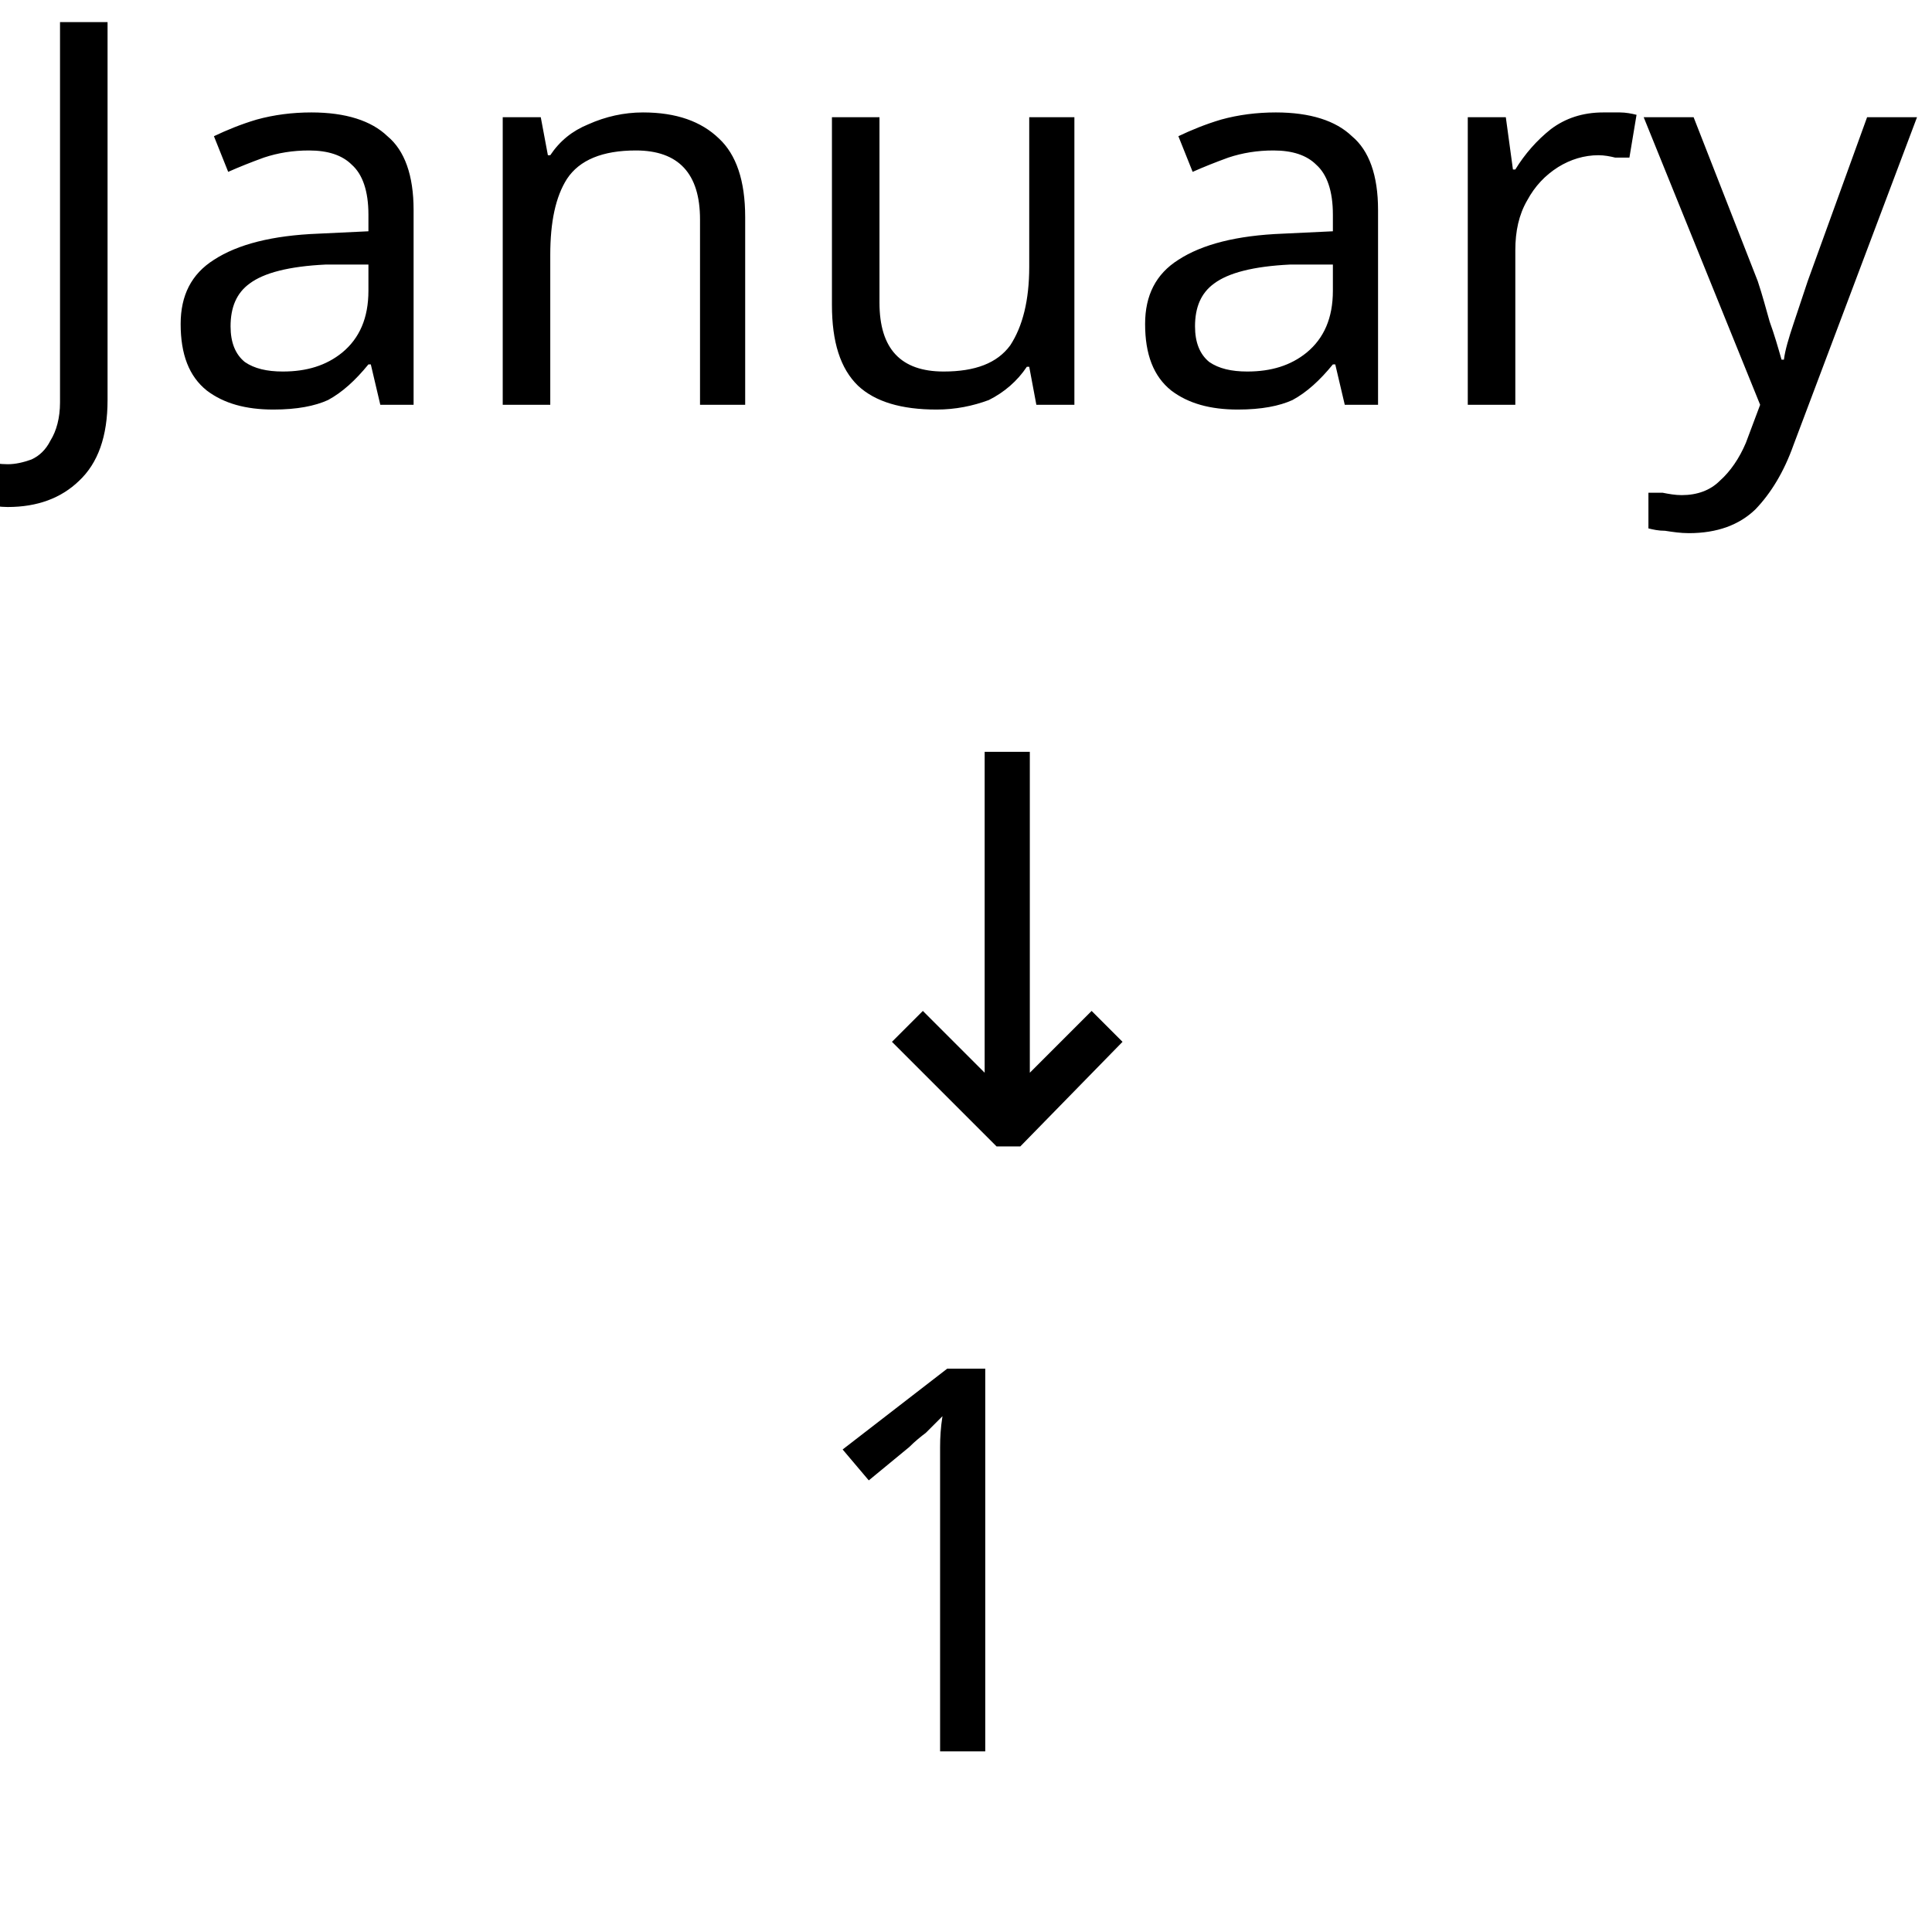
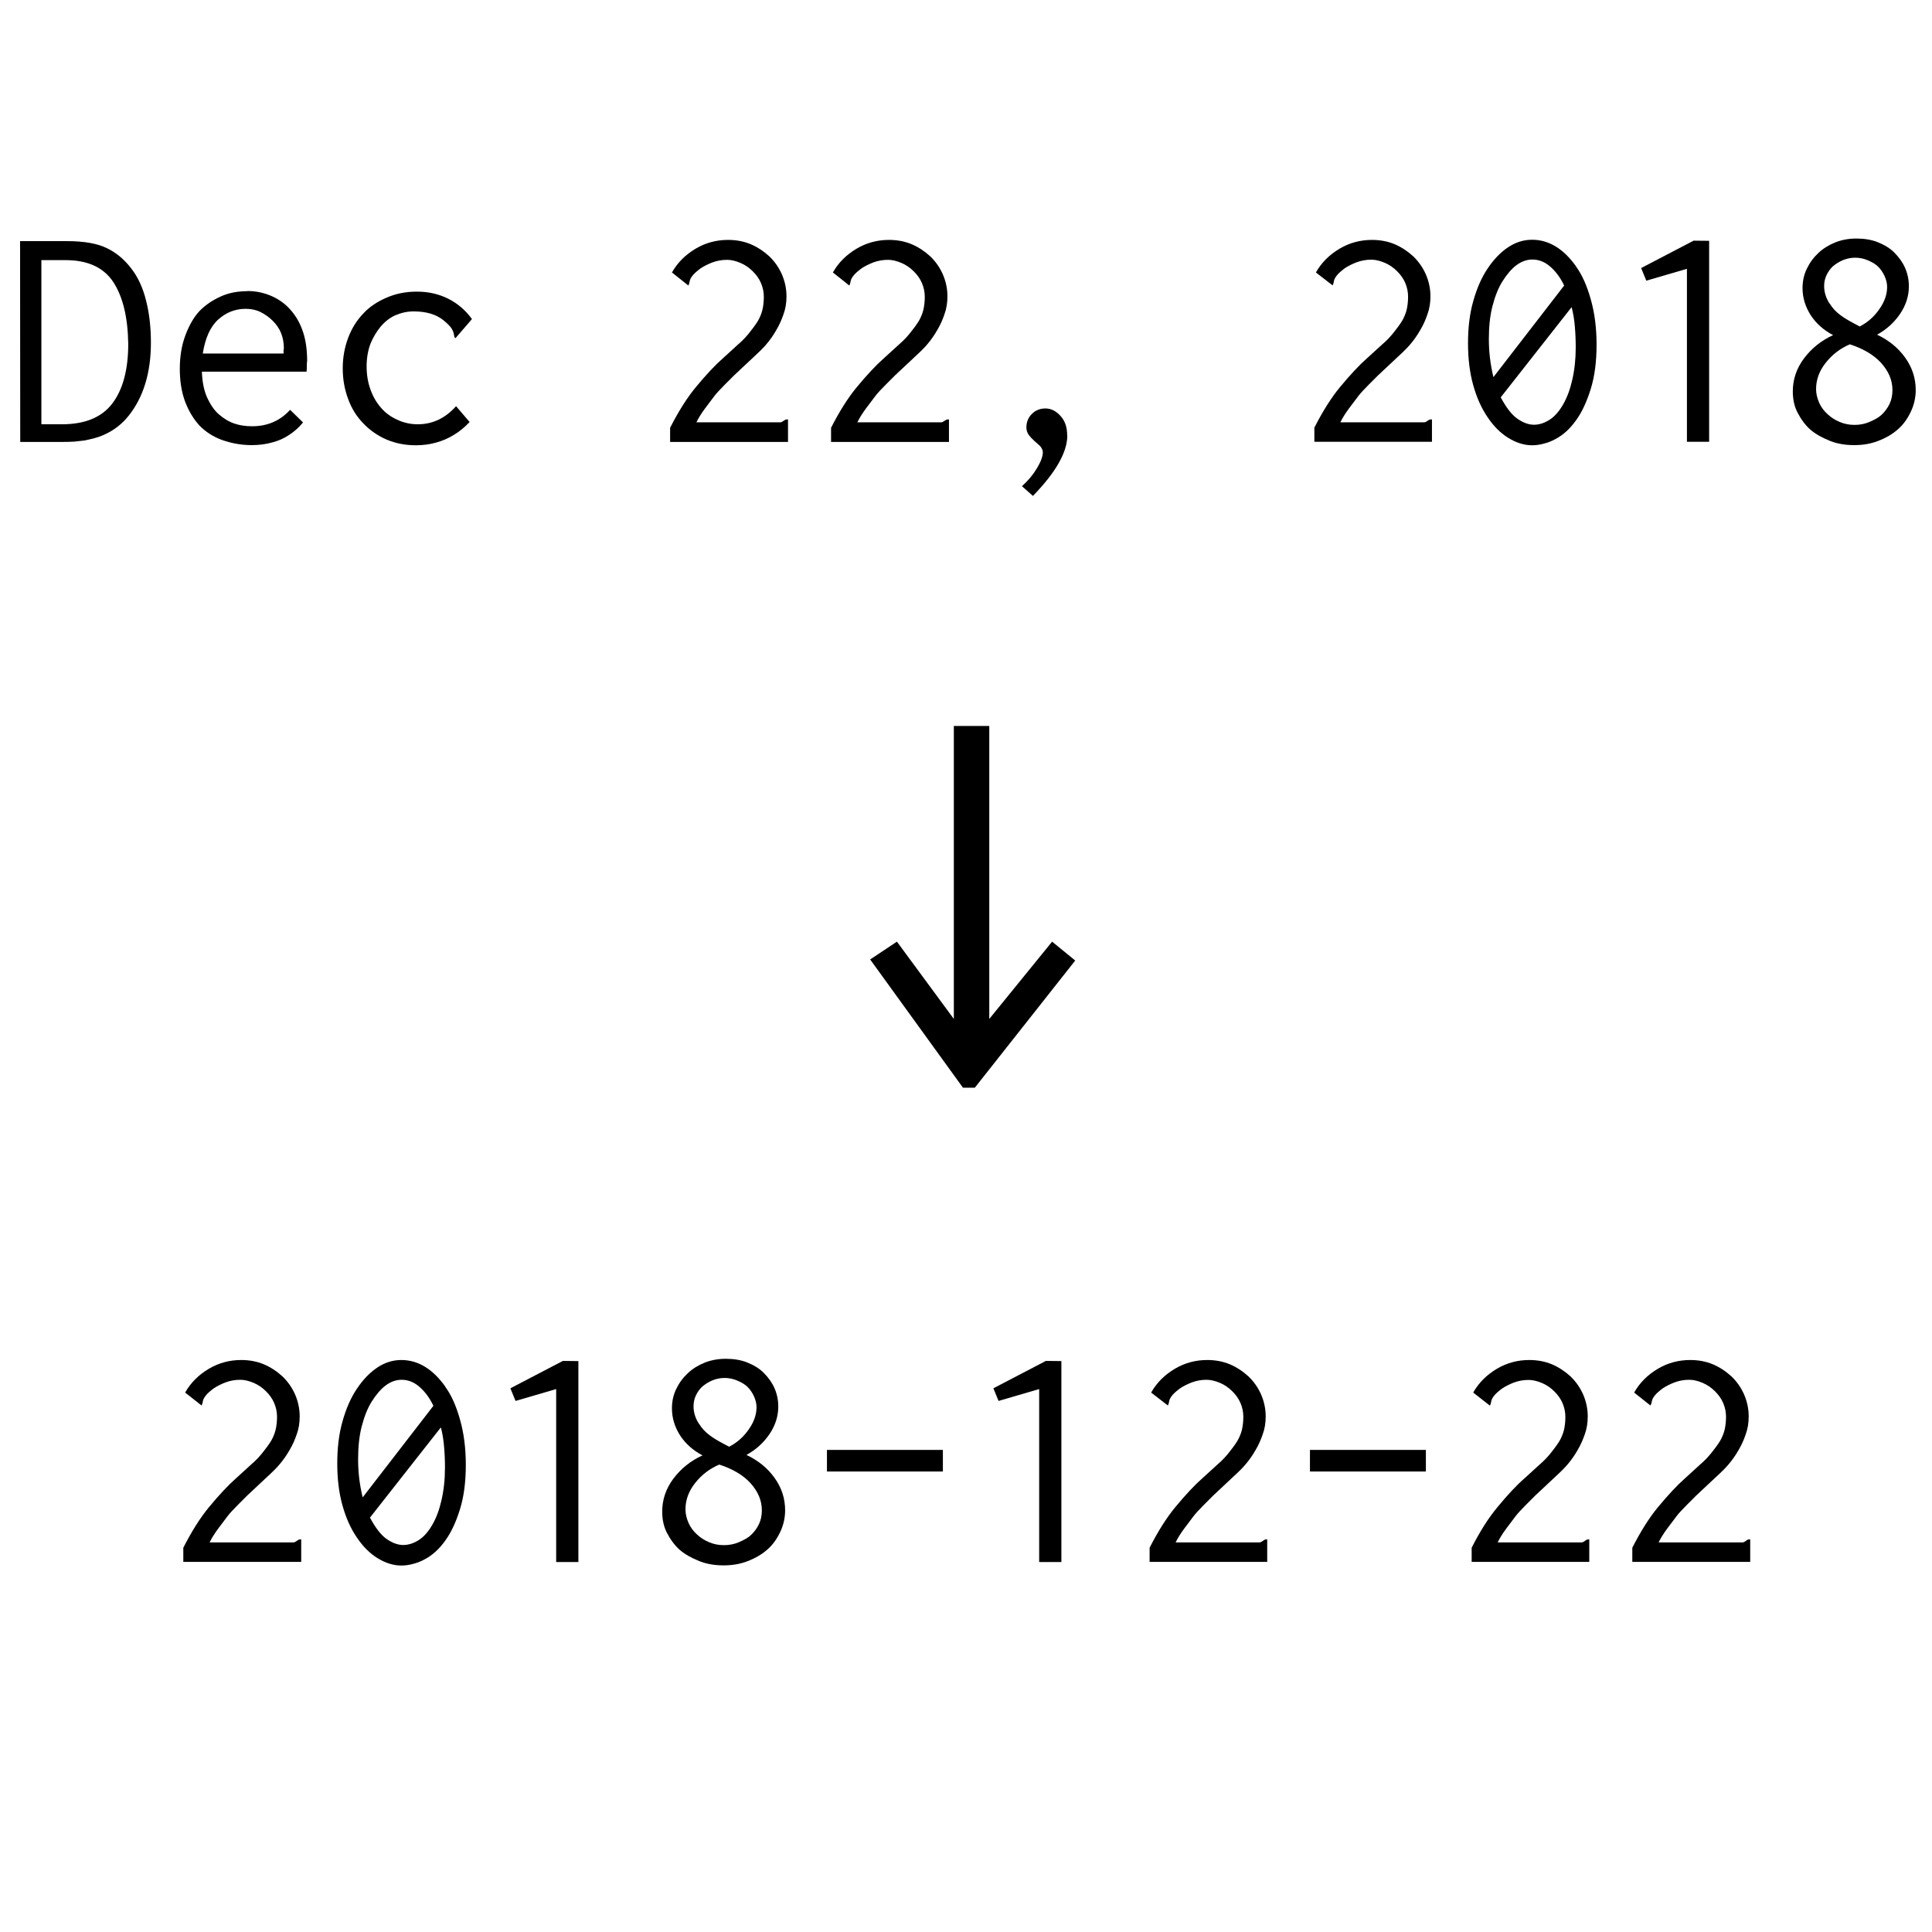
- <svg xmlns="http://www.w3.org/2000/svg" id="svg8" version="1.1" viewBox="0 0 12.7 12.7" height="48" width="48">
+ <svg xmlns="http://www.w3.org/2000/svg" width="48" height="48" viewBox="0 0 12.7 12.7" version="1.1" id="svg8">
  <defs id="defs2" />
-   <g transform="translate(0,-284.3)" id="layer1">
-     <text id="text4520" y="286.961" x="0.067" style="font-style:normal;font-weight:normal;font-size:3.528px;line-height:125%;font-family:sans-serif;letter-spacing:0px;word-spacing:0px;fill:#000000;fill-opacity:1;stroke:none;stroke-width:0.265px;stroke-linecap:butt;stroke-linejoin:miter;stroke-opacity:1" xml:space="preserve">
-       <tspan style="font-size:3.528px;stroke-width:0.265px" y="286.961" x="0.067" id="tspan4518">January</tspan>
-     </text>
-     <text id="text4524" y="289.884" x="4.393" style="font-style:normal;font-weight:normal;font-size:3.528px;line-height:125%;font-family:sans-serif;letter-spacing:0px;word-spacing:0px;fill:#000000;fill-opacity:1;stroke:none;stroke-width:0.265px;stroke-linecap:butt;stroke-linejoin:miter;stroke-opacity:1" xml:space="preserve">
-       <tspan style="stroke-width:0.265px" y="293.359" x="4.393" id="tspan4522" />
-     </text>
-     <text id="text4528" y="291.822" x="5.145" style="font-style:normal;font-weight:normal;font-size:3.528px;line-height:125%;font-family:sans-serif;letter-spacing:0px;word-spacing:0px;fill:#000000;fill-opacity:1;stroke:none;stroke-width:0.265px;stroke-linecap:butt;stroke-linejoin:miter;stroke-opacity:1" xml:space="preserve">
-       <tspan style="stroke-width:0.265px" y="291.822" x="5.145" id="tspan4526">↓</tspan>
-     </text>
-     <text id="text4532" y="295.814" x="5.228" style="font-style:normal;font-weight:normal;font-size:3.528px;line-height:125%;font-family:sans-serif;letter-spacing:0px;word-spacing:0px;fill:#000000;fill-opacity:1;stroke:none;stroke-width:0.265px;stroke-linecap:butt;stroke-linejoin:miter;stroke-opacity:1" xml:space="preserve">
-       <tspan style="stroke-width:0.265px" y="295.814" x="5.228" id="tspan4530">1</tspan>
-     </text>
+   <g aria-label="Dec 22, 2018" style="font-style:normal;font-weight:normal;font-size:2.117px;line-height:125%;font-family:sans-serif;letter-spacing:0px;word-spacing:0px;fill:#000000;fill-opacity:1;stroke:none;stroke-width:0.265px;stroke-linecap:butt;stroke-linejoin:miter;stroke-opacity:1" id="text1001">
+     <path d="m 0.272,1.71 v 1.079 h 0.135 q 0.226,0 0.33,-0.135 0.106,-0.138 0.106,-0.394 -0.004,-0.26 -0.097,-0.404 -0.095,-0.146 -0.315,-0.146 z m -0.14,-0.125 h 0.307 q 0.171,0 0.265,0.047 0.091,0.044 0.159,0.133 0.066,0.085 0.097,0.21 0.032,0.125 0.032,0.277 0,0.152 -0.038,0.273 -0.036,0.116 -0.106,0.205 -0.068,0.087 -0.171,0.131 -0.025,0.011 -0.055,0.019 -0.03,0.008 -0.064,0.015 -0.034,0.004 -0.07,0.008 -0.036,0.002 -0.074,0.002 H 0.133 Z" style="font-size:2.117px;stroke-width:0.265px" id="path875" />
+     <path d="m 1.333,2.324 h 0.531 v -0.017 q 0,-0.002 0,-0.006 0.002,-0.006 0.002,-0.011 0,-0.055 -0.019,-0.102 -0.017,-0.042 -0.055,-0.08 -0.034,-0.034 -0.08,-0.057 -0.042,-0.021 -0.097,-0.021 -0.102,0 -0.18,0.07 -0.078,0.07 -0.102,0.224 z m 0.292,-0.411 q 0.078,0 0.148,0.028 0.074,0.03 0.125,0.083 0.059,0.061 0.089,0.144 0.032,0.085 0.032,0.205 0,0.004 -0.002,0.017 0,0.013 0,0.019 0,0.023 -0.002,0.034 H 1.327 q 0.004,0.102 0.034,0.169 0.034,0.074 0.078,0.112 0.051,0.044 0.104,0.061 0.051,0.017 0.114,0.017 0.152,0 0.25,-0.108 l 0.085,0.083 q -0.04,0.049 -0.093,0.083 -0.051,0.034 -0.112,0.049 -0.061,0.017 -0.133,0.017 -0.099,0 -0.195,-0.034 -0.087,-0.032 -0.148,-0.095 -0.059,-0.064 -0.095,-0.159 -0.034,-0.093 -0.034,-0.214 0,-0.121 0.036,-0.218 0.038,-0.102 0.093,-0.161 0.057,-0.059 0.142,-0.097 0.076,-0.034 0.174,-0.034 z" style="font-size:2.117px;stroke-width:0.265px" id="path877" />
+     <path d="m 3.102,2.098 -0.108,0.125 q -0.008,-0.006 -0.008,-0.013 0,-0.004 -0.004,-0.021 -0.004,-0.015 -0.015,-0.032 -0.013,-0.019 -0.051,-0.051 -0.072,-0.059 -0.197,-0.059 -0.061,0 -0.119,0.025 -0.053,0.023 -0.097,0.074 -0.042,0.051 -0.068,0.114 -0.025,0.068 -0.025,0.148 0,0.083 0.025,0.152 0.025,0.07 0.07,0.121 0.042,0.049 0.106,0.078 0.064,0.03 0.135,0.03 0.146,0 0.252,-0.119 l 0.089,0.104 q -0.047,0.051 -0.104,0.085 -0.055,0.034 -0.119,0.051 -0.061,0.017 -0.131,0.017 -0.104,0 -0.193,-0.038 -0.087,-0.038 -0.152,-0.106 -0.066,-0.068 -0.099,-0.159 -0.036,-0.095 -0.036,-0.203 0,-0.106 0.036,-0.201 0.034,-0.091 0.099,-0.159 0.061,-0.066 0.157,-0.106 0.089,-0.038 0.195,-0.038 0.114,0 0.207,0.047 0.093,0.047 0.155,0.133 z" style="font-size:2.117px;stroke-width:0.265px" id="path879" />
+     <path d="m 4.417,1.791 q 0.055,-0.097 0.157,-0.157 0.097,-0.057 0.212,-0.057 0.08,0 0.148,0.028 0.066,0.028 0.123,0.08 0.053,0.051 0.083,0.119 0.03,0.07 0.03,0.144 0,0.064 -0.019,0.116 -0.019,0.057 -0.047,0.104 -0.03,0.053 -0.068,0.097 -0.025,0.03 -0.083,0.083 l -0.127,0.119 -0.061,0.061 q -0.047,0.047 -0.068,0.074 -0.042,0.055 -0.064,0.085 -0.036,0.049 -0.055,0.089 h 0.552 q 0.008,0 0.023,-0.011 0.011,-0.008 0.021,-0.008 h 0.006 v 0.148 h -0.775 v -0.093 q 0.083,-0.163 0.169,-0.267 0.102,-0.123 0.176,-0.188 l 0.102,-0.093 q 0.047,-0.04 0.085,-0.091 0.04,-0.051 0.053,-0.078 0.019,-0.038 0.025,-0.074 0.006,-0.034 0.006,-0.07 0,-0.047 -0.019,-0.091 -0.017,-0.04 -0.053,-0.076 -0.036,-0.036 -0.08,-0.055 -0.049,-0.021 -0.089,-0.021 -0.051,0 -0.097,0.017 -0.044,0.017 -0.076,0.038 -0.038,0.028 -0.053,0.047 -0.019,0.023 -0.021,0.042 -0.002,0.013 -0.008,0.025 z" style="font-size:2.117px;stroke-width:0.265px" id="path881" />
+     <path d="m 5.475,1.791 q 0.055,-0.097 0.157,-0.157 0.097,-0.057 0.212,-0.057 0.08,0 0.148,0.028 0.066,0.028 0.123,0.08 0.053,0.051 0.083,0.119 0.03,0.07 0.03,0.144 0,0.064 -0.019,0.116 -0.019,0.057 -0.047,0.104 -0.03,0.053 -0.068,0.097 -0.025,0.03 -0.083,0.083 l -0.127,0.119 -0.061,0.061 q -0.047,0.047 -0.068,0.074 -0.042,0.055 -0.064,0.085 -0.036,0.049 -0.055,0.089 h 0.552 q 0.008,0 0.023,-0.011 0.011,-0.008 0.021,-0.008 h 0.006 v 0.148 h -0.775 v -0.093 q 0.083,-0.163 0.169,-0.267 0.102,-0.123 0.176,-0.188 l 0.102,-0.093 q 0.047,-0.04 0.085,-0.091 0.04,-0.051 0.053,-0.078 0.019,-0.038 0.025,-0.074 0.006,-0.034 0.006,-0.07 0,-0.047 -0.019,-0.091 -0.017,-0.04 -0.053,-0.076 -0.036,-0.036 -0.08,-0.055 -0.049,-0.021 -0.089,-0.021 -0.051,0 -0.097,0.017 -0.044,0.017 -0.076,0.038 -0.038,0.028 -0.053,0.047 -0.019,0.023 -0.021,0.042 -0.002,0.013 -0.008,0.025 z" style="font-size:2.117px;stroke-width:0.265px" id="path883" />
+     <path d="m 7.016,2.862 q 0,0.165 -0.226,0.398 l -0.072,-0.064 q 0.061,-0.055 0.099,-0.119 0.038,-0.064 0.038,-0.104 0,-0.019 -0.017,-0.04 -0.006,-0.006 -0.038,-0.034 -0.021,-0.019 -0.036,-0.038 -0.017,-0.023 -0.017,-0.051 0,-0.053 0.036,-0.089 0.036,-0.036 0.089,-0.036 0.055,0 0.099,0.049 0.044,0.047 0.044,0.127 z" style="font-size:2.117px;stroke-width:0.265px" id="path885" />
+     <path d="m 8.65,1.791 q 0.055,-0.097 0.157,-0.157 0.097,-0.057 0.212,-0.057 0.08,0 0.148,0.028 0.066,0.028 0.123,0.08 0.053,0.051 0.083,0.119 0.03,0.07 0.03,0.144 0,0.064 -0.019,0.116 -0.019,0.057 -0.047,0.104 -0.03,0.053 -0.068,0.097 -0.025,0.03 -0.083,0.083 l -0.127,0.119 -0.061,0.061 q -0.047,0.047 -0.068,0.074 -0.042,0.055 -0.064,0.085 -0.036,0.049 -0.055,0.089 h 0.552 q 0.008,0 0.023,-0.011 0.011,-0.008 0.021,-0.008 h 0.006 V 2.904 H 8.64 v -0.093 q 0.083,-0.163 0.169,-0.267 0.102,-0.123 0.176,-0.188 l 0.102,-0.093 q 0.047,-0.04 0.085,-0.091 0.04,-0.051 0.053,-0.078 0.019,-0.038 0.025,-0.074 0.006,-0.034 0.006,-0.07 0,-0.047 -0.019,-0.091 -0.017,-0.04 -0.053,-0.076 -0.036,-0.036 -0.08,-0.055 -0.049,-0.021 -0.089,-0.021 -0.051,0 -0.097,0.017 -0.044,0.017 -0.076,0.038 -0.038,0.028 -0.053,0.047 -0.019,0.023 -0.021,0.042 -0.002,0.013 -0.008,0.025 z" style="font-size:2.117px;stroke-width:0.265px" id="path887" />
+     <path d="M 10.331,2.019 9.865,2.612 q 0.053,0.099 0.106,0.138 0.059,0.042 0.112,0.042 0.055,0 0.108,-0.036 0.047,-0.032 0.085,-0.099 0.038,-0.066 0.059,-0.159 0.023,-0.099 0.023,-0.214 0,-0.074 -0.006,-0.14 -0.006,-0.07 -0.021,-0.125 z m -0.049,-0.142 q -0.038,-0.08 -0.097,-0.129 -0.051,-0.042 -0.112,-0.042 -0.055,0 -0.106,0.038 -0.047,0.036 -0.091,0.106 -0.04,0.064 -0.066,0.165 -0.023,0.091 -0.023,0.214 0,0.127 0.03,0.25 z m 0.078,-0.125 q 0.059,0.08 0.097,0.216 0.038,0.133 0.038,0.298 0,0.167 -0.038,0.29 -0.04,0.129 -0.097,0.207 -0.059,0.083 -0.135,0.123 -0.038,0.021 -0.076,0.03 -0.038,0.011 -0.078,0.011 -0.078,0 -0.157,-0.049 -0.076,-0.047 -0.135,-0.135 -0.061,-0.089 -0.095,-0.212 -0.034,-0.121 -0.034,-0.275 0,-0.155 0.034,-0.275 0.036,-0.129 0.095,-0.216 0.061,-0.091 0.135,-0.14 0.074,-0.049 0.157,-0.049 0.165,0 0.29,0.176 z" style="font-size:2.117px;stroke-width:0.265px" id="path889" />
+     <path d="m 11.235,1.583 v 1.321 h -0.146 v -1.137 l -0.267,0.078 -0.034,-0.083 0.345,-0.18 z" style="font-size:2.117px;stroke-width:0.265px" id="path891" />
+     <path d="m 12.028,1.996 q 0.025,0.042 0.068,0.074 0.032,0.025 0.093,0.057 l 0.036,0.019 q 0.078,-0.04 0.129,-0.114 0.051,-0.072 0.051,-0.146 0,-0.034 -0.017,-0.072 -0.017,-0.036 -0.042,-0.061 -0.023,-0.023 -0.068,-0.042 -0.04,-0.017 -0.083,-0.017 -0.042,0 -0.083,0.017 -0.034,0.015 -0.064,0.04 -0.025,0.023 -0.042,0.059 -0.015,0.032 -0.015,0.07 0,0.061 0.036,0.116 z m 0.133,0.267 q -0.095,0.04 -0.159,0.121 -0.064,0.08 -0.064,0.174 0,0.044 0.021,0.091 0.019,0.042 0.055,0.074 0.034,0.032 0.08,0.051 0.044,0.019 0.097,0.019 0.053,0 0.097,-0.019 0.055,-0.023 0.08,-0.047 0.034,-0.032 0.053,-0.072 0.019,-0.04 0.019,-0.091 0,-0.097 -0.076,-0.18 -0.072,-0.078 -0.205,-0.121 z m 0.387,-0.381 q 0,0.095 -0.057,0.18 -0.059,0.087 -0.152,0.138 0.116,0.055 0.184,0.15 0.07,0.097 0.07,0.214 0,0.074 -0.032,0.142 -0.034,0.072 -0.085,0.116 -0.053,0.047 -0.129,0.076 -0.07,0.028 -0.159,0.028 -0.089,0 -0.159,-0.028 -0.08,-0.032 -0.129,-0.074 -0.049,-0.044 -0.085,-0.114 -0.03,-0.059 -0.03,-0.138 0,-0.116 0.072,-0.214 0.076,-0.102 0.193,-0.155 -0.093,-0.049 -0.146,-0.129 -0.055,-0.085 -0.055,-0.18 0,-0.07 0.028,-0.127 0.028,-0.059 0.076,-0.104 0.047,-0.044 0.112,-0.07 0.064,-0.025 0.138,-0.025 0.078,0 0.138,0.023 0.07,0.028 0.11,0.068 0.049,0.049 0.072,0.102 0.025,0.057 0.025,0.121 z" style="font-size:2.117px;stroke-width:0.265px" id="path893" />
+   </g>
+   <g aria-label="↓" style="font-style:normal;font-weight:normal;font-size:3.528px;line-height:125%;font-family:sans-serif;letter-spacing:0px;word-spacing:0px;fill:#000000;fill-opacity:1;stroke:none;stroke-width:0.265px;stroke-linecap:butt;stroke-linejoin:miter;stroke-opacity:1" id="text1005">
+     <path d="M 7.068,6.314 6.408,7.15 H 6.33 L 5.72,6.307 5.896,6.19 l 0.374,0.508 V 4.772 h 0.233 v 1.926 l 0.413,-0.508 z" style="font-size:3.528px;stroke-width:0.265px" id="path896" />
+   </g>
+   <g aria-label="2018-12-22" style="font-style:normal;font-weight:normal;font-size:2.117px;line-height:125%;font-family:sans-serif;letter-spacing:0px;word-spacing:0px;fill:#000000;fill-opacity:1;stroke:none;stroke-width:0.265px;stroke-linecap:butt;stroke-linejoin:miter;stroke-opacity:1" id="text1009">
+     <path d="m 1.217,9.154 q 0.055,-0.097 0.157,-0.157 0.097,-0.057 0.212,-0.057 0.08,0 0.148,0.028 0.066,0.028 0.123,0.08 0.053,0.051 0.083,0.119 0.03,0.07 0.03,0.144 0,0.064 -0.019,0.116 -0.019,0.057 -0.047,0.104 -0.03,0.053 -0.068,0.097 -0.025,0.03 -0.083,0.083 l -0.127,0.119 -0.061,0.061 q -0.047,0.047 -0.068,0.074 -0.042,0.055 -0.064,0.085 -0.036,0.049 -0.055,0.089 h 0.552 q 0.008,0 0.023,-0.011 0.011,-0.009 0.021,-0.009 h 0.006 v 0.148 h -0.775 v -0.093 q 0.083,-0.163 0.169,-0.267 0.102,-0.123 0.176,-0.188 l 0.102,-0.093 q 0.047,-0.04 0.085,-0.091 0.04,-0.051 0.053,-0.078 0.019,-0.038 0.025,-0.074 0.006,-0.034 0.006,-0.07 0,-0.047 -0.019,-0.091 -0.017,-0.04 -0.053,-0.076 -0.036,-0.036 -0.08,-0.055 -0.049,-0.021 -0.089,-0.021 -0.051,0 -0.097,0.017 -0.044,0.017 -0.076,0.038 -0.038,0.028 -0.053,0.047 -0.019,0.023 -0.021,0.042 -0.002,0.013 -0.008,0.025 z" style="font-size:2.117px;stroke-width:0.265px" id="path899" />
+     <path d="M 2.898,9.383 2.432,9.976 q 0.053,0.099 0.106,0.138 0.059,0.042 0.112,0.042 0.055,0 0.108,-0.036 0.047,-0.032 0.085,-0.099 0.038,-0.066 0.059,-0.159 0.023,-0.099 0.023,-0.214 0,-0.074 -0.006,-0.14 -0.006,-0.07 -0.021,-0.125 z M 2.849,9.241 q -0.038,-0.08 -0.097,-0.129 -0.051,-0.042 -0.112,-0.042 -0.055,0 -0.106,0.038 -0.047,0.036 -0.091,0.106 -0.04,0.064 -0.066,0.165 -0.023,0.091 -0.023,0.214 0,0.127 0.03,0.25 z m 0.078,-0.125 q 0.059,0.08 0.097,0.216 0.038,0.133 0.038,0.298 0,0.167 -0.038,0.29 -0.04,0.129 -0.097,0.207 -0.059,0.083 -0.135,0.123 -0.038,0.021 -0.076,0.03 -0.038,0.011 -0.078,0.011 -0.078,0 -0.157,-0.049 -0.076,-0.047 -0.135,-0.135 -0.061,-0.089 -0.095,-0.212 -0.034,-0.121 -0.034,-0.275 0,-0.155 0.034,-0.275 0.036,-0.129 0.095,-0.216 0.061,-0.091 0.135,-0.14 0.074,-0.049 0.157,-0.049 0.165,0 0.29,0.176 z" style="font-size:2.117px;stroke-width:0.265px" id="path901" />
+     <path d="m 3.802,8.947 v 1.321 h -0.146 V 9.131 l -0.267,0.078 -0.034,-0.083 0.345,-0.18 z" style="font-size:2.117px;stroke-width:0.265px" id="path903" />
+     <path d="m 4.596,9.36 q 0.025,0.042 0.068,0.074 0.032,0.025 0.093,0.057 l 0.036,0.019 q 0.078,-0.04 0.129,-0.114 0.051,-0.072 0.051,-0.146 0,-0.034 -0.017,-0.072 -0.017,-0.036 -0.042,-0.061 -0.023,-0.023 -0.068,-0.042 -0.04,-0.017 -0.083,-0.017 -0.042,0 -0.083,0.017 -0.034,0.015 -0.064,0.04 -0.025,0.023 -0.042,0.059 -0.015,0.032 -0.015,0.07 0,0.061 0.036,0.116 z m 0.133,0.267 q -0.095,0.04 -0.159,0.121 -0.064,0.08 -0.064,0.174 0,0.044 0.021,0.091 0.019,0.042 0.055,0.074 0.034,0.032 0.08,0.051 0.044,0.019 0.097,0.019 0.053,0 0.097,-0.019 0.055,-0.023 0.08,-0.047 0.034,-0.032 0.053,-0.072 0.019,-0.04 0.019,-0.091 0,-0.097 -0.076,-0.18 -0.072,-0.078 -0.205,-0.121 z m 0.387,-0.381 q 0,0.095 -0.057,0.18 -0.059,0.087 -0.152,0.138 0.116,0.055 0.184,0.15 0.07,0.097 0.07,0.214 0,0.074 -0.032,0.142 -0.034,0.072 -0.085,0.116 -0.053,0.047 -0.129,0.076 -0.07,0.028 -0.159,0.028 -0.089,0 -0.159,-0.028 -0.08,-0.032 -0.129,-0.074 -0.049,-0.044 -0.085,-0.114 -0.03,-0.059 -0.03,-0.138 0,-0.116 0.072,-0.214 0.076,-0.102 0.193,-0.155 -0.093,-0.049 -0.146,-0.129 -0.055,-0.085 -0.055,-0.18 0,-0.07 0.028,-0.127 0.028,-0.059 0.076,-0.104 0.047,-0.044 0.112,-0.07 0.064,-0.025 0.138,-0.025 0.078,0 0.138,0.023 0.07,0.028 0.11,0.068 0.049,0.049 0.072,0.102 0.025,0.057 0.025,0.121 z" style="font-size:2.117px;stroke-width:0.265px" id="path905" />
+     <path d="m 5.436,9.531 h 0.762 v 0.142 h -0.762 z" style="font-size:2.117px;stroke-width:0.265px" id="path907" />
+     <path d="m 6.977,8.947 v 1.321 h -0.146 V 9.131 l -0.267,0.078 -0.034,-0.083 0.345,-0.18 z" style="font-size:2.117px;stroke-width:0.265px" id="path909" />
+     <path d="m 7.567,9.154 q 0.055,-0.097 0.157,-0.157 0.097,-0.057 0.212,-0.057 0.08,0 0.148,0.028 0.066,0.028 0.123,0.08 0.053,0.051 0.083,0.119 0.03,0.07 0.03,0.144 0,0.064 -0.019,0.116 -0.019,0.057 -0.047,0.104 -0.03,0.053 -0.068,0.097 -0.025,0.03 -0.083,0.083 l -0.127,0.119 -0.061,0.061 q -0.047,0.047 -0.068,0.074 -0.042,0.055 -0.064,0.085 -0.036,0.049 -0.055,0.089 h 0.552 q 0.008,0 0.023,-0.011 0.011,-0.009 0.021,-0.009 h 0.006 v 0.148 H 7.557 v -0.093 q 0.083,-0.163 0.169,-0.267 0.102,-0.123 0.176,-0.188 l 0.102,-0.093 q 0.047,-0.04 0.085,-0.091 0.04,-0.051 0.053,-0.078 0.019,-0.038 0.025,-0.074 0.006,-0.034 0.006,-0.07 0,-0.047 -0.019,-0.091 -0.017,-0.04 -0.053,-0.076 -0.036,-0.036 -0.08,-0.055 -0.049,-0.021 -0.089,-0.021 -0.051,0 -0.097,0.017 -0.044,0.017 -0.076,0.038 -0.038,0.028 -0.053,0.047 -0.019,0.023 -0.021,0.042 -0.002,0.013 -0.008,0.025 z" style="font-size:2.117px;stroke-width:0.265px" id="path911" />
+     <path d="m 8.611,9.531 h 0.762 v 0.142 h -0.762 z" style="font-size:2.117px;stroke-width:0.265px" id="path913" />
+     <path d="m 9.684,9.154 q 0.055,-0.097 0.157,-0.157 0.097,-0.057 0.212,-0.057 0.08,0 0.148,0.028 0.066,0.028 0.123,0.08 0.053,0.051 0.083,0.119 0.03,0.07 0.03,0.144 0,0.064 -0.019,0.116 -0.019,0.057 -0.047,0.104 -0.03,0.053 -0.068,0.097 -0.025,0.03 -0.083,0.083 l -0.127,0.119 -0.061,0.061 q -0.047,0.047 -0.068,0.074 -0.042,0.055 -0.064,0.085 -0.036,0.049 -0.055,0.089 h 0.552 q 0.009,0 0.023,-0.011 0.011,-0.009 0.021,-0.009 h 0.006 v 0.148 H 9.674 v -0.093 Q 9.756,10.012 9.843,9.908 9.944,9.785 10.019,9.72 l 0.102,-0.093 q 0.047,-0.04 0.085,-0.091 0.04,-0.051 0.053,-0.078 0.019,-0.038 0.025,-0.074 0.006,-0.034 0.006,-0.07 0,-0.047 -0.019,-0.091 -0.017,-0.04 -0.053,-0.076 -0.036,-0.036 -0.08,-0.055 -0.049,-0.021 -0.089,-0.021 -0.051,0 -0.097,0.017 -0.044,0.017 -0.076,0.038 -0.038,0.028 -0.053,0.047 -0.019,0.023 -0.021,0.042 -0.002,0.013 -0.008,0.025 z" style="font-size:2.117px;stroke-width:0.265px" id="path915" />
+     <path d="m 10.742,9.154 q 0.055,-0.097 0.157,-0.157 0.097,-0.057 0.212,-0.057 0.08,0 0.148,0.028 0.066,0.028 0.123,0.08 0.053,0.051 0.083,0.119 0.03,0.07 0.03,0.144 0,0.064 -0.019,0.116 -0.019,0.057 -0.047,0.104 -0.03,0.053 -0.068,0.097 -0.025,0.03 -0.083,0.083 l -0.127,0.119 -0.061,0.061 q -0.047,0.047 -0.068,0.074 -0.042,0.055 -0.064,0.085 -0.036,0.049 -0.055,0.089 h 0.552 q 0.009,0 0.023,-0.011 0.011,-0.009 0.021,-0.009 h 0.006 v 0.148 h -0.775 v -0.093 q 0.083,-0.163 0.169,-0.267 0.102,-0.123 0.176,-0.188 l 0.102,-0.093 q 0.047,-0.04 0.085,-0.091 0.04,-0.051 0.053,-0.078 0.019,-0.038 0.025,-0.074 0.006,-0.034 0.006,-0.07 0,-0.047 -0.019,-0.091 -0.017,-0.04 -0.053,-0.076 -0.036,-0.036 -0.08,-0.055 -0.049,-0.021 -0.089,-0.021 -0.051,0 -0.097,0.017 -0.044,0.017 -0.076,0.038 -0.038,0.028 -0.053,0.047 -0.019,0.023 -0.021,0.042 -0.002,0.013 -0.009,0.025 z" style="font-size:2.117px;stroke-width:0.265px" id="path917" />
  </g>
</svg>
